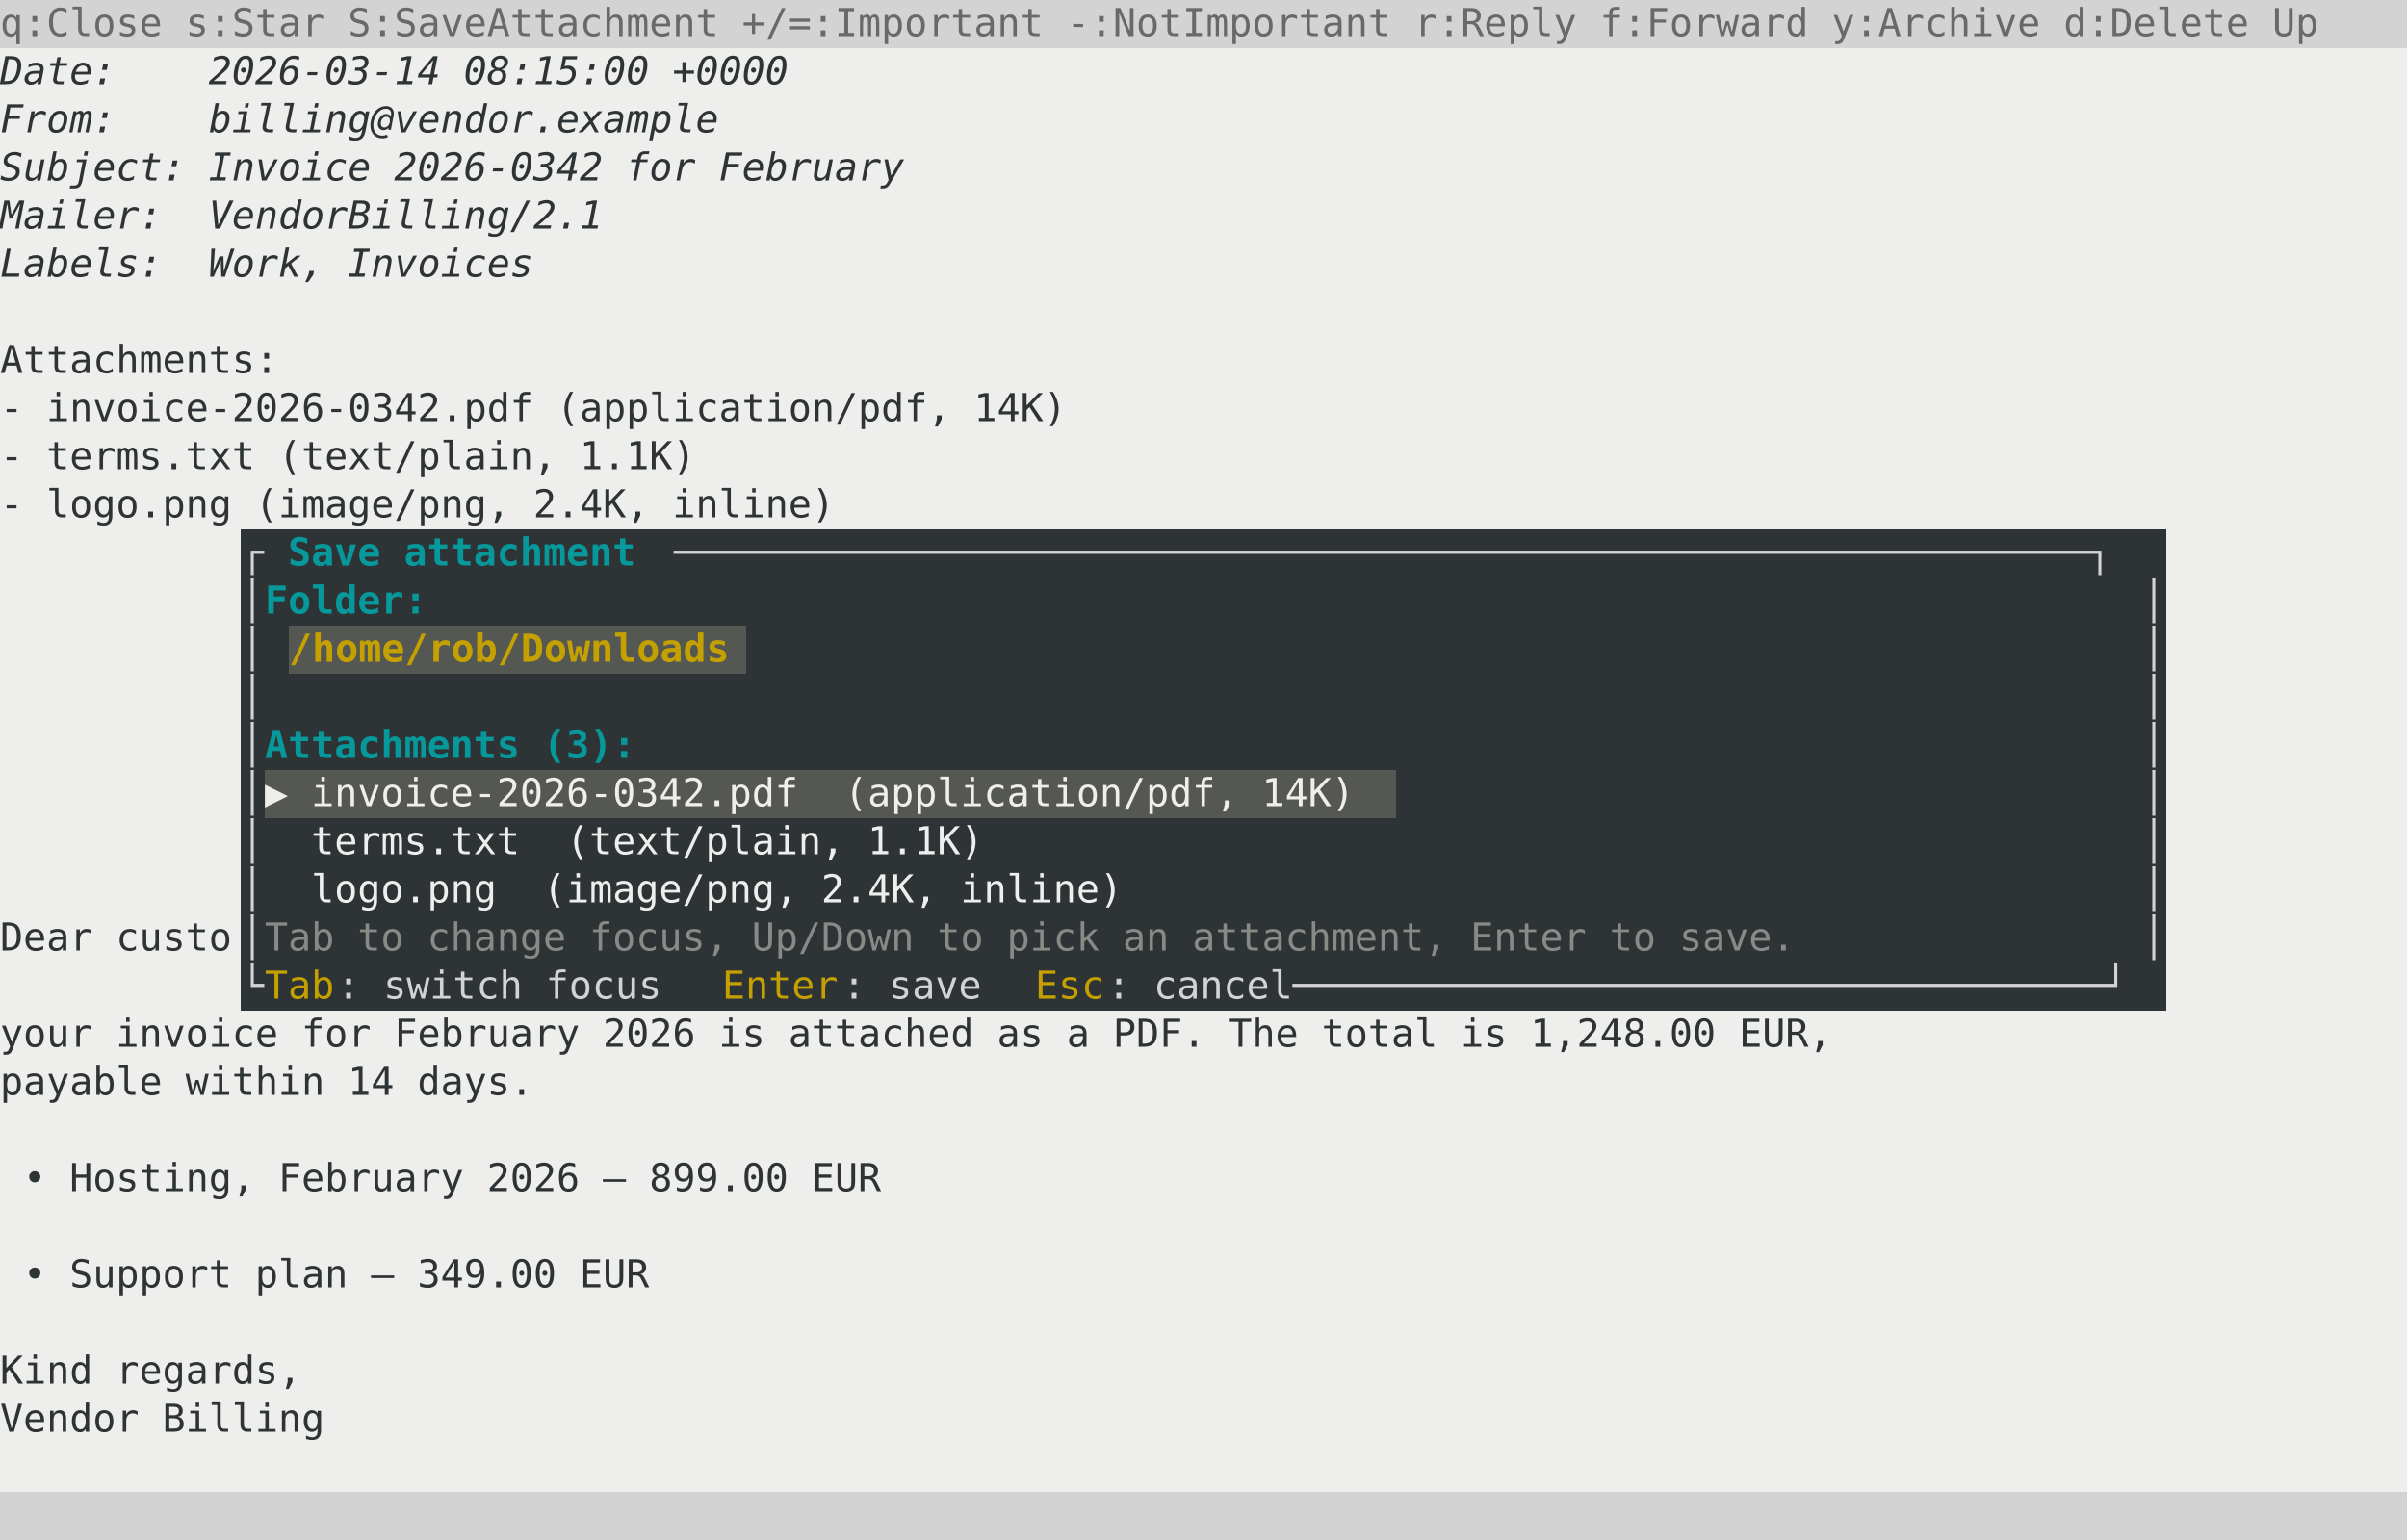
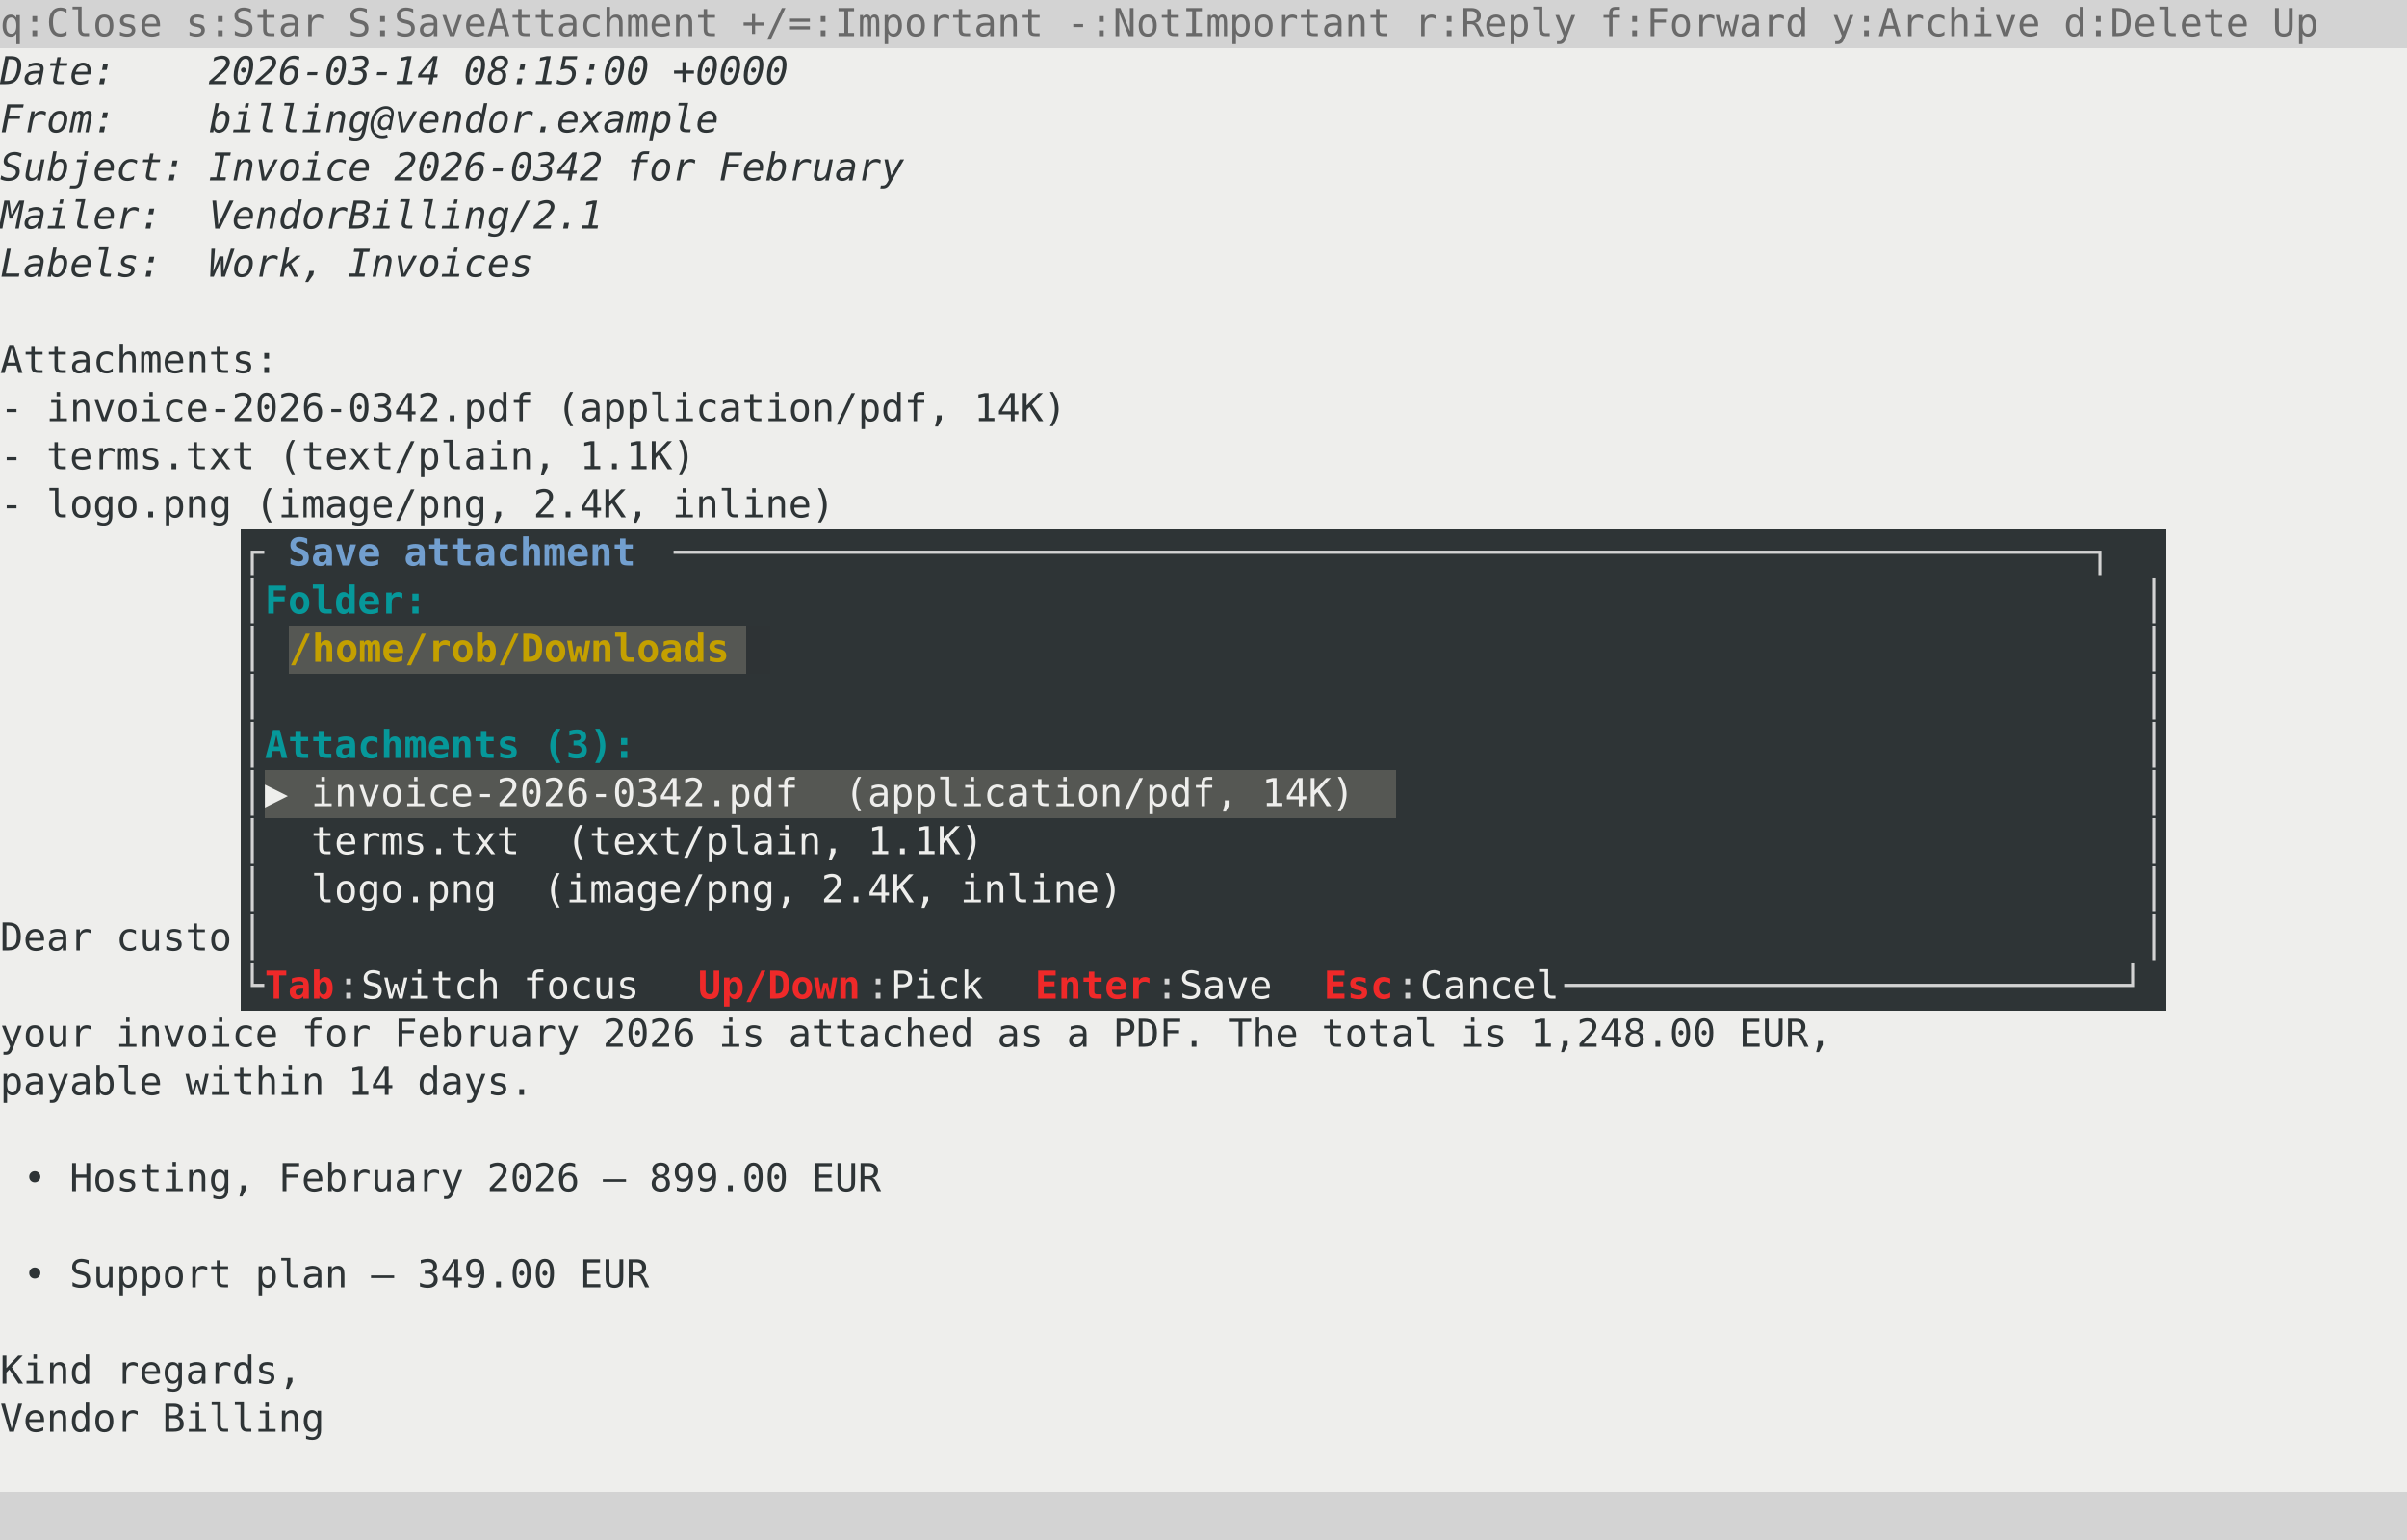
<svg xmlns="http://www.w3.org/2000/svg" width="1000" height="640" viewBox="0 0 1000 640" font-family="'DejaVu Sans Mono', Menlo, Consolas, monospace" font-size="16px">
  <rect width="100%" height="100%" fill="#eeeeec" />
  <rect x="0" y="0" width="1000" height="20" fill="#d3d3d3" />
  <text x="0" y="15" fill="#696969" textLength="1000" lengthAdjust="spacingAndGlyphs" xml:space="preserve">q:Close s:Star S:SaveAttachment +/=:Important -:NotImportant r:Reply f:Forward y:Archive d:Delete Up</text>
  <text x="0" y="35" fill="#2e3436" textLength="800" lengthAdjust="spacingAndGlyphs" xml:space="preserve" font-style="italic">Date:    2026-03-14 08:15:00 +0000                                              </text>
  <text x="0" y="55" fill="#2e3436" textLength="800" lengthAdjust="spacingAndGlyphs" xml:space="preserve" font-style="italic">From:    billing@vendor.example                                                 </text>
  <text x="0" y="75" fill="#2e3436" textLength="800" lengthAdjust="spacingAndGlyphs" xml:space="preserve" font-style="italic">Subject: Invoice 2026-0342 for February                                         </text>
  <text x="0" y="95" fill="#2e3436" textLength="800" lengthAdjust="spacingAndGlyphs" xml:space="preserve" font-style="italic">Mailer:  VendorBilling/2.1                                                      </text>
  <text x="0" y="115" fill="#2e3436" textLength="800" lengthAdjust="spacingAndGlyphs" xml:space="preserve" font-style="italic">Labels:  Work, Invoices                                                         </text>
  <text x="0" y="155" fill="#2e3436" textLength="1000" lengthAdjust="spacingAndGlyphs" xml:space="preserve">Attachments:                                                                                        </text>
  <text x="0" y="175" fill="#2e3436" textLength="1000" lengthAdjust="spacingAndGlyphs" xml:space="preserve">- invoice-2026-0342.pdf (application/pdf, 14K)                                                      </text>
  <text x="0" y="195" fill="#2e3436" textLength="1000" lengthAdjust="spacingAndGlyphs" xml:space="preserve">- terms.txt (text/plain, 1.1K)                                                                      </text>
  <text x="0" y="215" fill="#2e3436" textLength="1000" lengthAdjust="spacingAndGlyphs" xml:space="preserve">- logo.png (image/png, 2.4K, inline)                                                                </text>
  <rect x="100" y="220" width="10" height="20" fill="#2e3436" />
  <text x="100" y="235" fill="#d3d3d3" textLength="10" lengthAdjust="spacingAndGlyphs" xml:space="preserve">┌</text>
  <rect x="110" y="220" width="170" height="20" fill="#2e3436" />
-   <text x="110" y="235" fill="#06989a" textLength="170" lengthAdjust="spacingAndGlyphs" xml:space="preserve" font-weight="bold"> Save attachment </text>
+   <text x="110" y="235" fill="#729fcf" textLength="170" lengthAdjust="spacingAndGlyphs" xml:space="preserve" font-weight="bold"> Save attachment </text>
  <rect x="280" y="220" width="620" height="20" fill="#2e3436" />
  <text x="280" y="235" fill="#d3d3d3" textLength="620" lengthAdjust="spacingAndGlyphs" xml:space="preserve">─────────────────────────────────────────────────────────────┐</text>
  <rect x="100" y="240" width="10" height="20" fill="#2e3436" />
  <text x="100" y="255" fill="#d3d3d3" textLength="10" lengthAdjust="spacingAndGlyphs" xml:space="preserve">│</text>
  <rect x="110" y="240" width="70" height="20" fill="#2e3436" />
  <text x="110" y="255" fill="#06989a" textLength="70" lengthAdjust="spacingAndGlyphs" xml:space="preserve" font-weight="bold">Folder:</text>
  <rect x="180" y="240" width="710" height="20" fill="#2e3436" />
  <rect x="890" y="240" width="10" height="20" fill="#2e3436" />
  <text x="890" y="255" fill="#d3d3d3" textLength="10" lengthAdjust="spacingAndGlyphs" xml:space="preserve">│</text>
  <rect x="100" y="260" width="10" height="20" fill="#2e3436" />
  <text x="100" y="275" fill="#d3d3d3" textLength="10" lengthAdjust="spacingAndGlyphs" xml:space="preserve">│</text>
  <rect x="110" y="260" width="10" height="20" fill="#2e3436" />
  <rect x="120" y="260" width="190" height="20" fill="#555753" />
  <text x="120" y="275" fill="#c4a000" textLength="190" lengthAdjust="spacingAndGlyphs" xml:space="preserve" font-weight="bold">/home/rob/Downloads</text>
  <rect x="310" y="260" width="580" height="20" fill="#2e3436" />
  <rect x="890" y="260" width="10" height="20" fill="#2e3436" />
  <text x="890" y="275" fill="#d3d3d3" textLength="10" lengthAdjust="spacingAndGlyphs" xml:space="preserve">│</text>
  <rect x="100" y="280" width="10" height="20" fill="#2e3436" />
  <text x="100" y="295" fill="#d3d3d3" textLength="10" lengthAdjust="spacingAndGlyphs" xml:space="preserve">│</text>
  <rect x="110" y="280" width="780" height="20" fill="#2e3436" />
  <rect x="890" y="280" width="10" height="20" fill="#2e3436" />
  <text x="890" y="295" fill="#d3d3d3" textLength="10" lengthAdjust="spacingAndGlyphs" xml:space="preserve">│</text>
  <rect x="100" y="300" width="10" height="20" fill="#2e3436" />
  <text x="100" y="315" fill="#d3d3d3" textLength="10" lengthAdjust="spacingAndGlyphs" xml:space="preserve">│</text>
  <rect x="110" y="300" width="160" height="20" fill="#2e3436" />
  <text x="110" y="315" fill="#06989a" textLength="160" lengthAdjust="spacingAndGlyphs" xml:space="preserve" font-weight="bold">Attachments (3):</text>
  <rect x="270" y="300" width="620" height="20" fill="#2e3436" />
  <rect x="890" y="300" width="10" height="20" fill="#2e3436" />
  <text x="890" y="315" fill="#d3d3d3" textLength="10" lengthAdjust="spacingAndGlyphs" xml:space="preserve">│</text>
  <rect x="100" y="320" width="10" height="20" fill="#2e3436" />
  <text x="100" y="335" fill="#d3d3d3" textLength="10" lengthAdjust="spacingAndGlyphs" xml:space="preserve">│</text>
  <rect x="110" y="320" width="470" height="20" fill="#555753" />
  <text x="110" y="335" fill="#eeeeec" textLength="470" lengthAdjust="spacingAndGlyphs" xml:space="preserve">▶ invoice-2026-0342.pdf  (application/pdf, 14K)</text>
  <rect x="580" y="320" width="310" height="20" fill="#2e3436" />
  <rect x="890" y="320" width="10" height="20" fill="#2e3436" />
  <text x="890" y="335" fill="#d3d3d3" textLength="10" lengthAdjust="spacingAndGlyphs" xml:space="preserve">│</text>
  <rect x="100" y="340" width="10" height="20" fill="#2e3436" />
  <text x="100" y="355" fill="#d3d3d3" textLength="10" lengthAdjust="spacingAndGlyphs" xml:space="preserve">│</text>
  <rect x="110" y="340" width="780" height="20" fill="#2e3436" />
  <text x="110" y="355" fill="#eeeeec" textLength="780" lengthAdjust="spacingAndGlyphs" xml:space="preserve">  terms.txt  (text/plain, 1.1K)                                               </text>
  <rect x="890" y="340" width="10" height="20" fill="#2e3436" />
  <text x="890" y="355" fill="#d3d3d3" textLength="10" lengthAdjust="spacingAndGlyphs" xml:space="preserve">│</text>
  <rect x="100" y="360" width="10" height="20" fill="#2e3436" />
  <text x="100" y="375" fill="#d3d3d3" textLength="10" lengthAdjust="spacingAndGlyphs" xml:space="preserve">│</text>
  <rect x="110" y="360" width="780" height="20" fill="#2e3436" />
  <text x="110" y="375" fill="#eeeeec" textLength="780" lengthAdjust="spacingAndGlyphs" xml:space="preserve">  logo.png  (image/png, 2.4K, inline)                                         </text>
  <rect x="890" y="360" width="10" height="20" fill="#2e3436" />
  <text x="890" y="375" fill="#d3d3d3" textLength="10" lengthAdjust="spacingAndGlyphs" xml:space="preserve">│</text>
  <text x="0" y="395" fill="#2e3436" textLength="100" lengthAdjust="spacingAndGlyphs" xml:space="preserve">Dear custo</text>
  <rect x="100" y="380" width="10" height="20" fill="#2e3436" />
  <text x="100" y="395" fill="#d3d3d3" textLength="10" lengthAdjust="spacingAndGlyphs" xml:space="preserve">│</text>
-   <rect x="110" y="380" width="660" height="20" fill="#2e3436" />
-   <text x="110" y="395" fill="#888a85" textLength="660" lengthAdjust="spacingAndGlyphs" xml:space="preserve">Tab to change focus, Up/Down to pick an attachment, Enter to save.</text>
-   <rect x="770" y="380" width="120" height="20" fill="#2e3436" />
+   <rect x="110" y="380" width="780" height="20" fill="#2e3436" />
  <rect x="890" y="380" width="10" height="20" fill="#2e3436" />
  <text x="890" y="395" fill="#d3d3d3" textLength="10" lengthAdjust="spacingAndGlyphs" xml:space="preserve">│</text>
  <rect x="100" y="400" width="10" height="20" fill="#2e3436" />
  <text x="100" y="415" fill="#d3d3d3" textLength="10" lengthAdjust="spacingAndGlyphs" xml:space="preserve">└</text>
  <rect x="110" y="400" width="30" height="20" fill="#2e3436" />
-   <text x="110" y="415" fill="#c4a000" textLength="30" lengthAdjust="spacingAndGlyphs" xml:space="preserve">Tab</text>
-   <rect x="140" y="400" width="160" height="20" fill="#2e3436" />
-   <text x="140" y="415" fill="#d3d3d3" textLength="160" lengthAdjust="spacingAndGlyphs" xml:space="preserve">: switch focus  </text>
-   <rect x="300" y="400" width="50" height="20" fill="#2e3436" />
-   <text x="300" y="415" fill="#c4a000" textLength="50" lengthAdjust="spacingAndGlyphs" xml:space="preserve">Enter</text>
-   <rect x="350" y="400" width="80" height="20" fill="#2e3436" />
-   <text x="350" y="415" fill="#d3d3d3" textLength="80" lengthAdjust="spacingAndGlyphs" xml:space="preserve">: save  </text>
-   <rect x="430" y="400" width="30" height="20" fill="#2e3436" />
-   <text x="430" y="415" fill="#c4a000" textLength="30" lengthAdjust="spacingAndGlyphs" xml:space="preserve">Esc</text>
-   <rect x="460" y="400" width="440" height="20" fill="#2e3436" />
-   <text x="460" y="415" fill="#d3d3d3" textLength="440" lengthAdjust="spacingAndGlyphs" xml:space="preserve">: cancel───────────────────────────────────┘</text>
+   <text x="110" y="415" fill="#ef2929" textLength="30" lengthAdjust="spacingAndGlyphs" xml:space="preserve" font-weight="bold">Tab</text>
+   <rect x="140" y="400" width="10" height="20" fill="#2e3436" />
+   <text x="140" y="415" fill="#d3d3d3" textLength="10" lengthAdjust="spacingAndGlyphs" xml:space="preserve">:</text>
+   <rect x="150" y="400" width="120" height="20" fill="#2e3436" />
+   <text x="150" y="415" fill="#eeeeec" textLength="120" lengthAdjust="spacingAndGlyphs" xml:space="preserve">Switch focus</text>
+   <rect x="270" y="400" width="20" height="20" fill="#2e3436" />
+   <rect x="290" y="400" width="70" height="20" fill="#2e3436" />
+   <text x="290" y="415" fill="#ef2929" textLength="70" lengthAdjust="spacingAndGlyphs" xml:space="preserve" font-weight="bold">Up/Down</text>
+   <rect x="360" y="400" width="10" height="20" fill="#2e3436" />
+   <text x="360" y="415" fill="#d3d3d3" textLength="10" lengthAdjust="spacingAndGlyphs" xml:space="preserve">:</text>
+   <rect x="370" y="400" width="40" height="20" fill="#2e3436" />
+   <text x="370" y="415" fill="#eeeeec" textLength="40" lengthAdjust="spacingAndGlyphs" xml:space="preserve">Pick</text>
+   <rect x="410" y="400" width="20" height="20" fill="#2e3436" />
+   <rect x="430" y="400" width="50" height="20" fill="#2e3436" />
+   <text x="430" y="415" fill="#ef2929" textLength="50" lengthAdjust="spacingAndGlyphs" xml:space="preserve" font-weight="bold">Enter</text>
+   <rect x="480" y="400" width="10" height="20" fill="#2e3436" />
+   <text x="480" y="415" fill="#d3d3d3" textLength="10" lengthAdjust="spacingAndGlyphs" xml:space="preserve">:</text>
+   <rect x="490" y="400" width="40" height="20" fill="#2e3436" />
+   <text x="490" y="415" fill="#eeeeec" textLength="40" lengthAdjust="spacingAndGlyphs" xml:space="preserve">Save</text>
+   <rect x="530" y="400" width="20" height="20" fill="#2e3436" />
+   <rect x="550" y="400" width="30" height="20" fill="#2e3436" />
+   <text x="550" y="415" fill="#ef2929" textLength="30" lengthAdjust="spacingAndGlyphs" xml:space="preserve" font-weight="bold">Esc</text>
+   <rect x="580" y="400" width="10" height="20" fill="#2e3436" />
+   <text x="580" y="415" fill="#d3d3d3" textLength="10" lengthAdjust="spacingAndGlyphs" xml:space="preserve">:</text>
+   <rect x="590" y="400" width="60" height="20" fill="#2e3436" />
+   <text x="590" y="415" fill="#eeeeec" textLength="60" lengthAdjust="spacingAndGlyphs" xml:space="preserve">Cancel</text>
+   <rect x="650" y="400" width="250" height="20" fill="#2e3436" />
+   <text x="650" y="415" fill="#d3d3d3" textLength="250" lengthAdjust="spacingAndGlyphs" xml:space="preserve">────────────────────────┘</text>
  <text x="0" y="435" fill="#2e3436" textLength="1000" lengthAdjust="spacingAndGlyphs" xml:space="preserve">your invoice for February 2026 is attached as a PDF. The total is 1,248.00 EUR,                     </text>
  <text x="0" y="455" fill="#2e3436" textLength="1000" lengthAdjust="spacingAndGlyphs" xml:space="preserve">payable within 14 days.                                                                             </text>
  <text x="0" y="495" fill="#2e3436" textLength="1000" lengthAdjust="spacingAndGlyphs" xml:space="preserve"> • Hosting, February 2026 — 899.00 EUR                                                              </text>
  <text x="0" y="535" fill="#2e3436" textLength="1000" lengthAdjust="spacingAndGlyphs" xml:space="preserve"> • Support plan — 349.00 EUR                                                                        </text>
  <text x="0" y="575" fill="#2e3436" textLength="1000" lengthAdjust="spacingAndGlyphs" xml:space="preserve">Kind regards,                                                                                       </text>
  <text x="0" y="595" fill="#2e3436" textLength="1000" lengthAdjust="spacingAndGlyphs" xml:space="preserve">Vendor Billing                                                                                      </text>
  <rect x="0" y="620" width="1000" height="20" fill="#d3d3d3" />
  <rect x="310" y="260" width="10" height="20" fill="#2e3436" fill-opacity="0.4" />
</svg>
